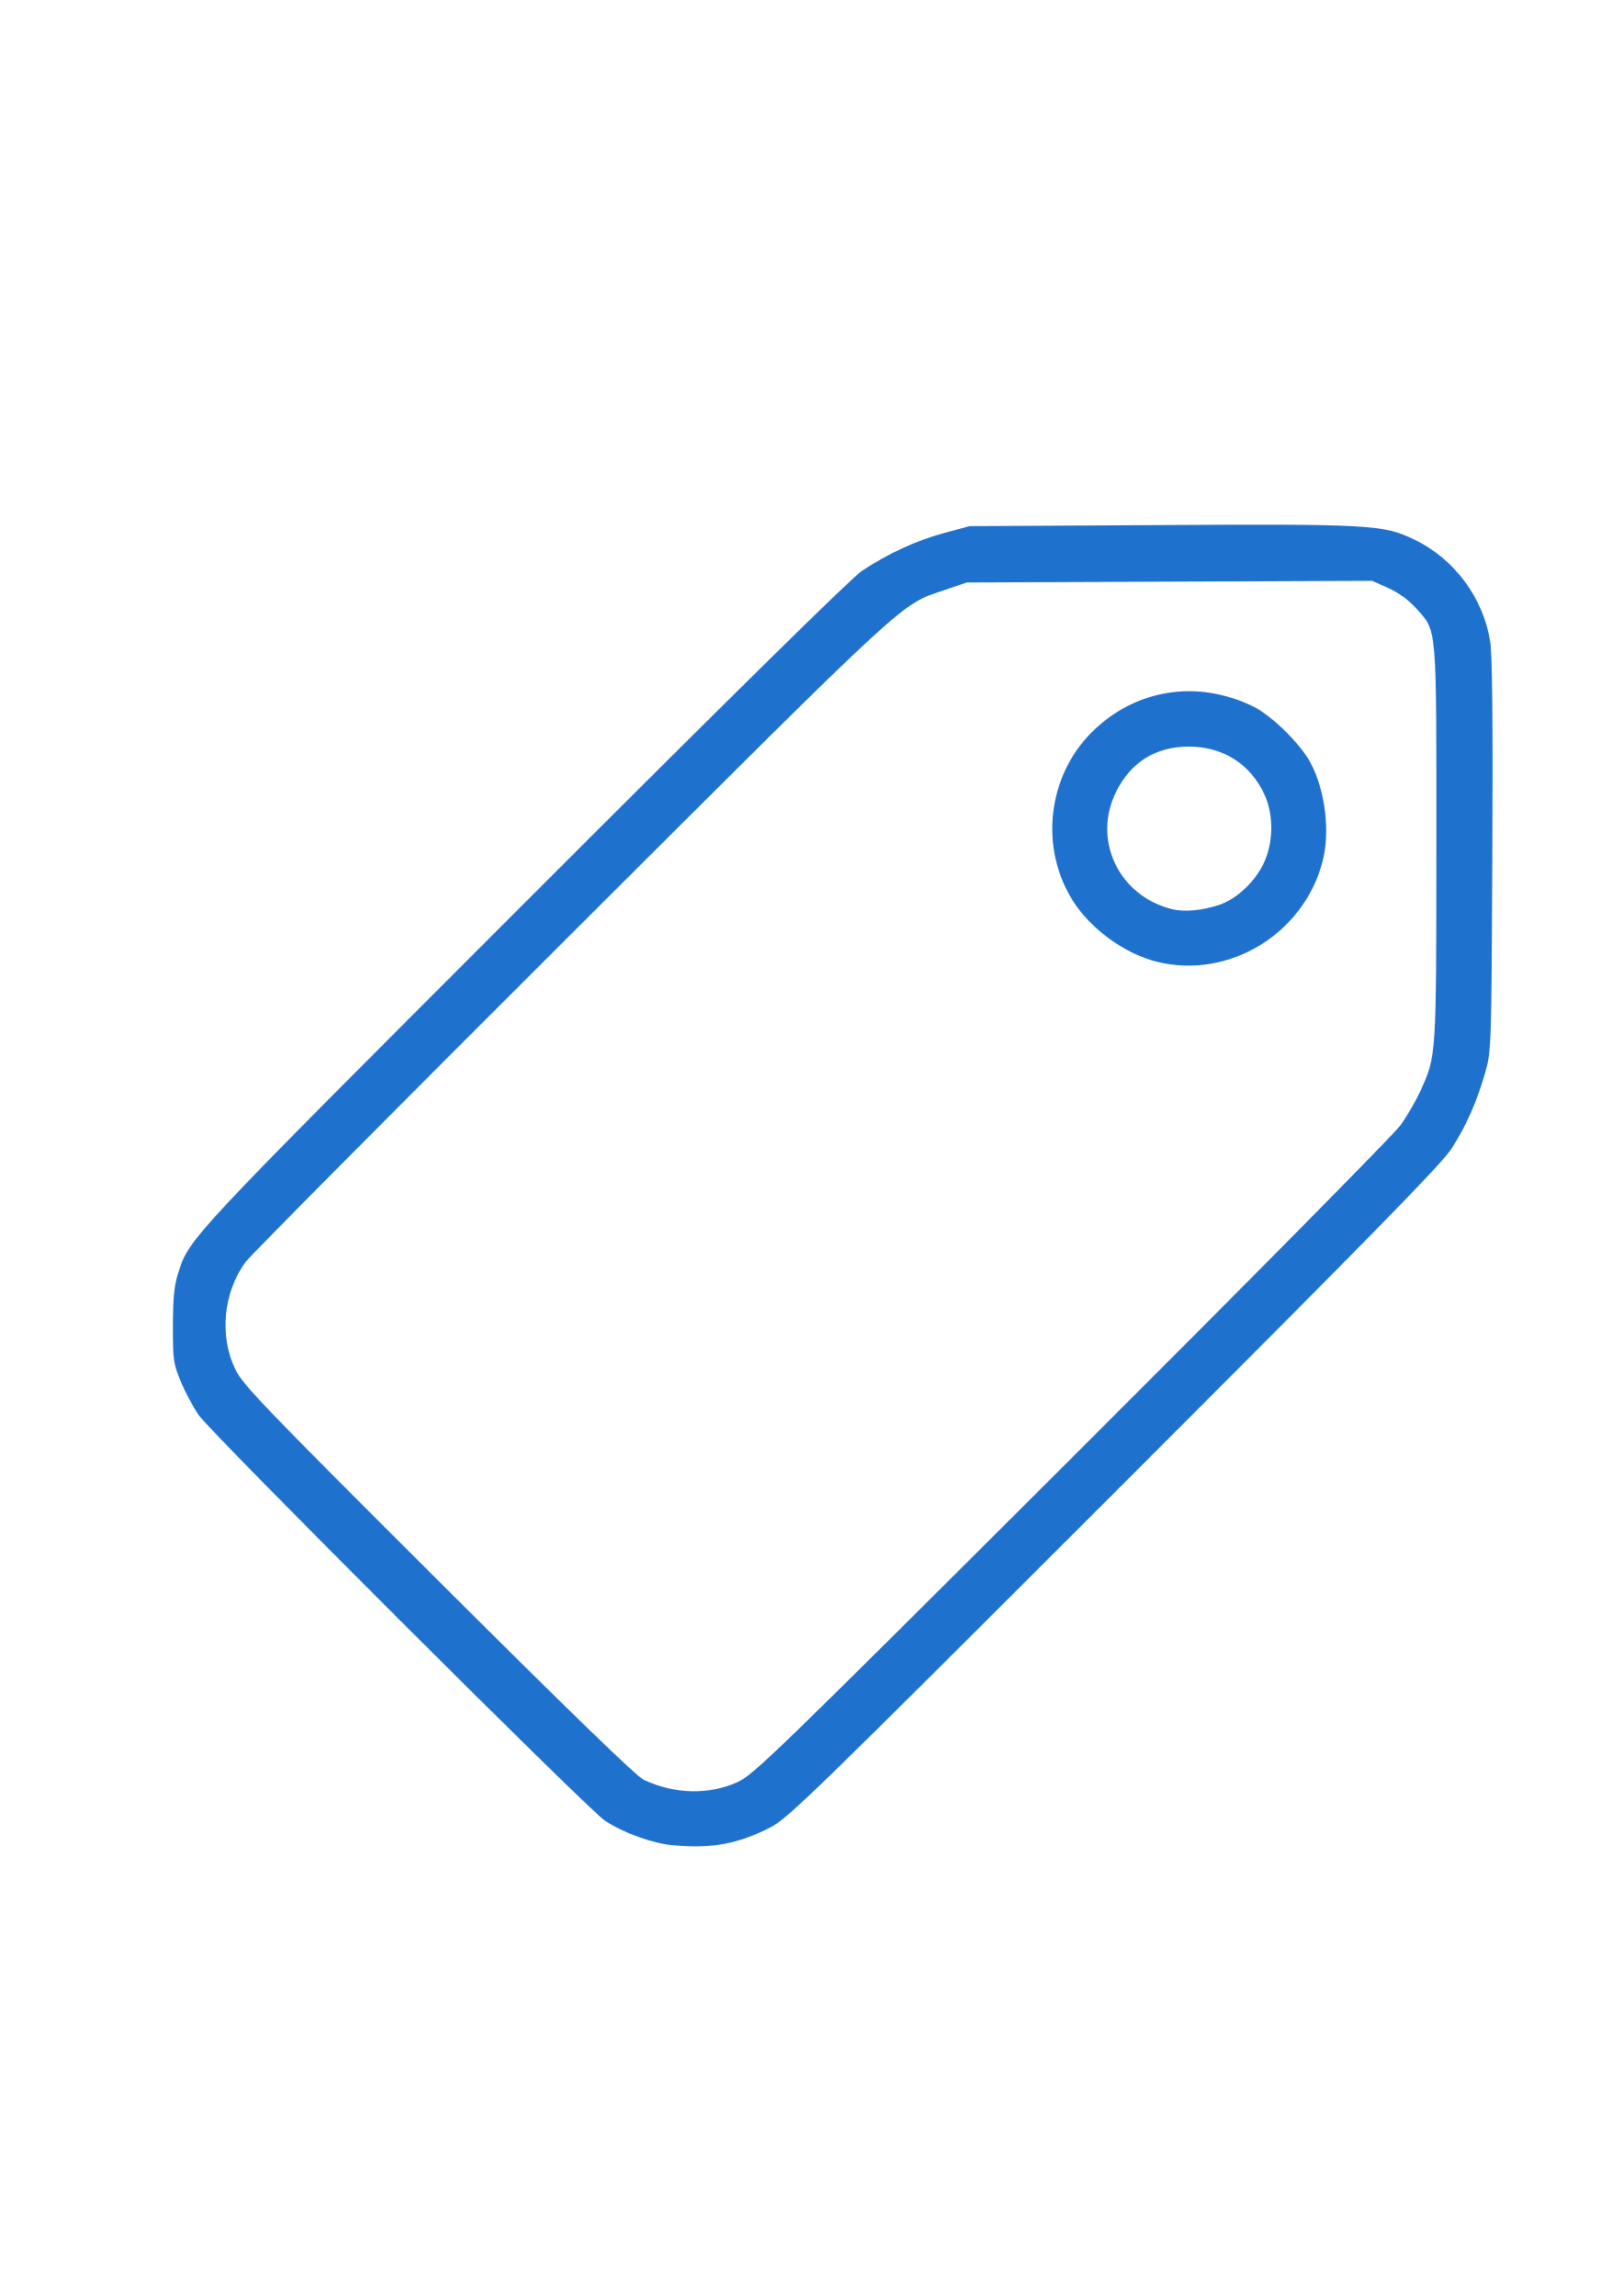
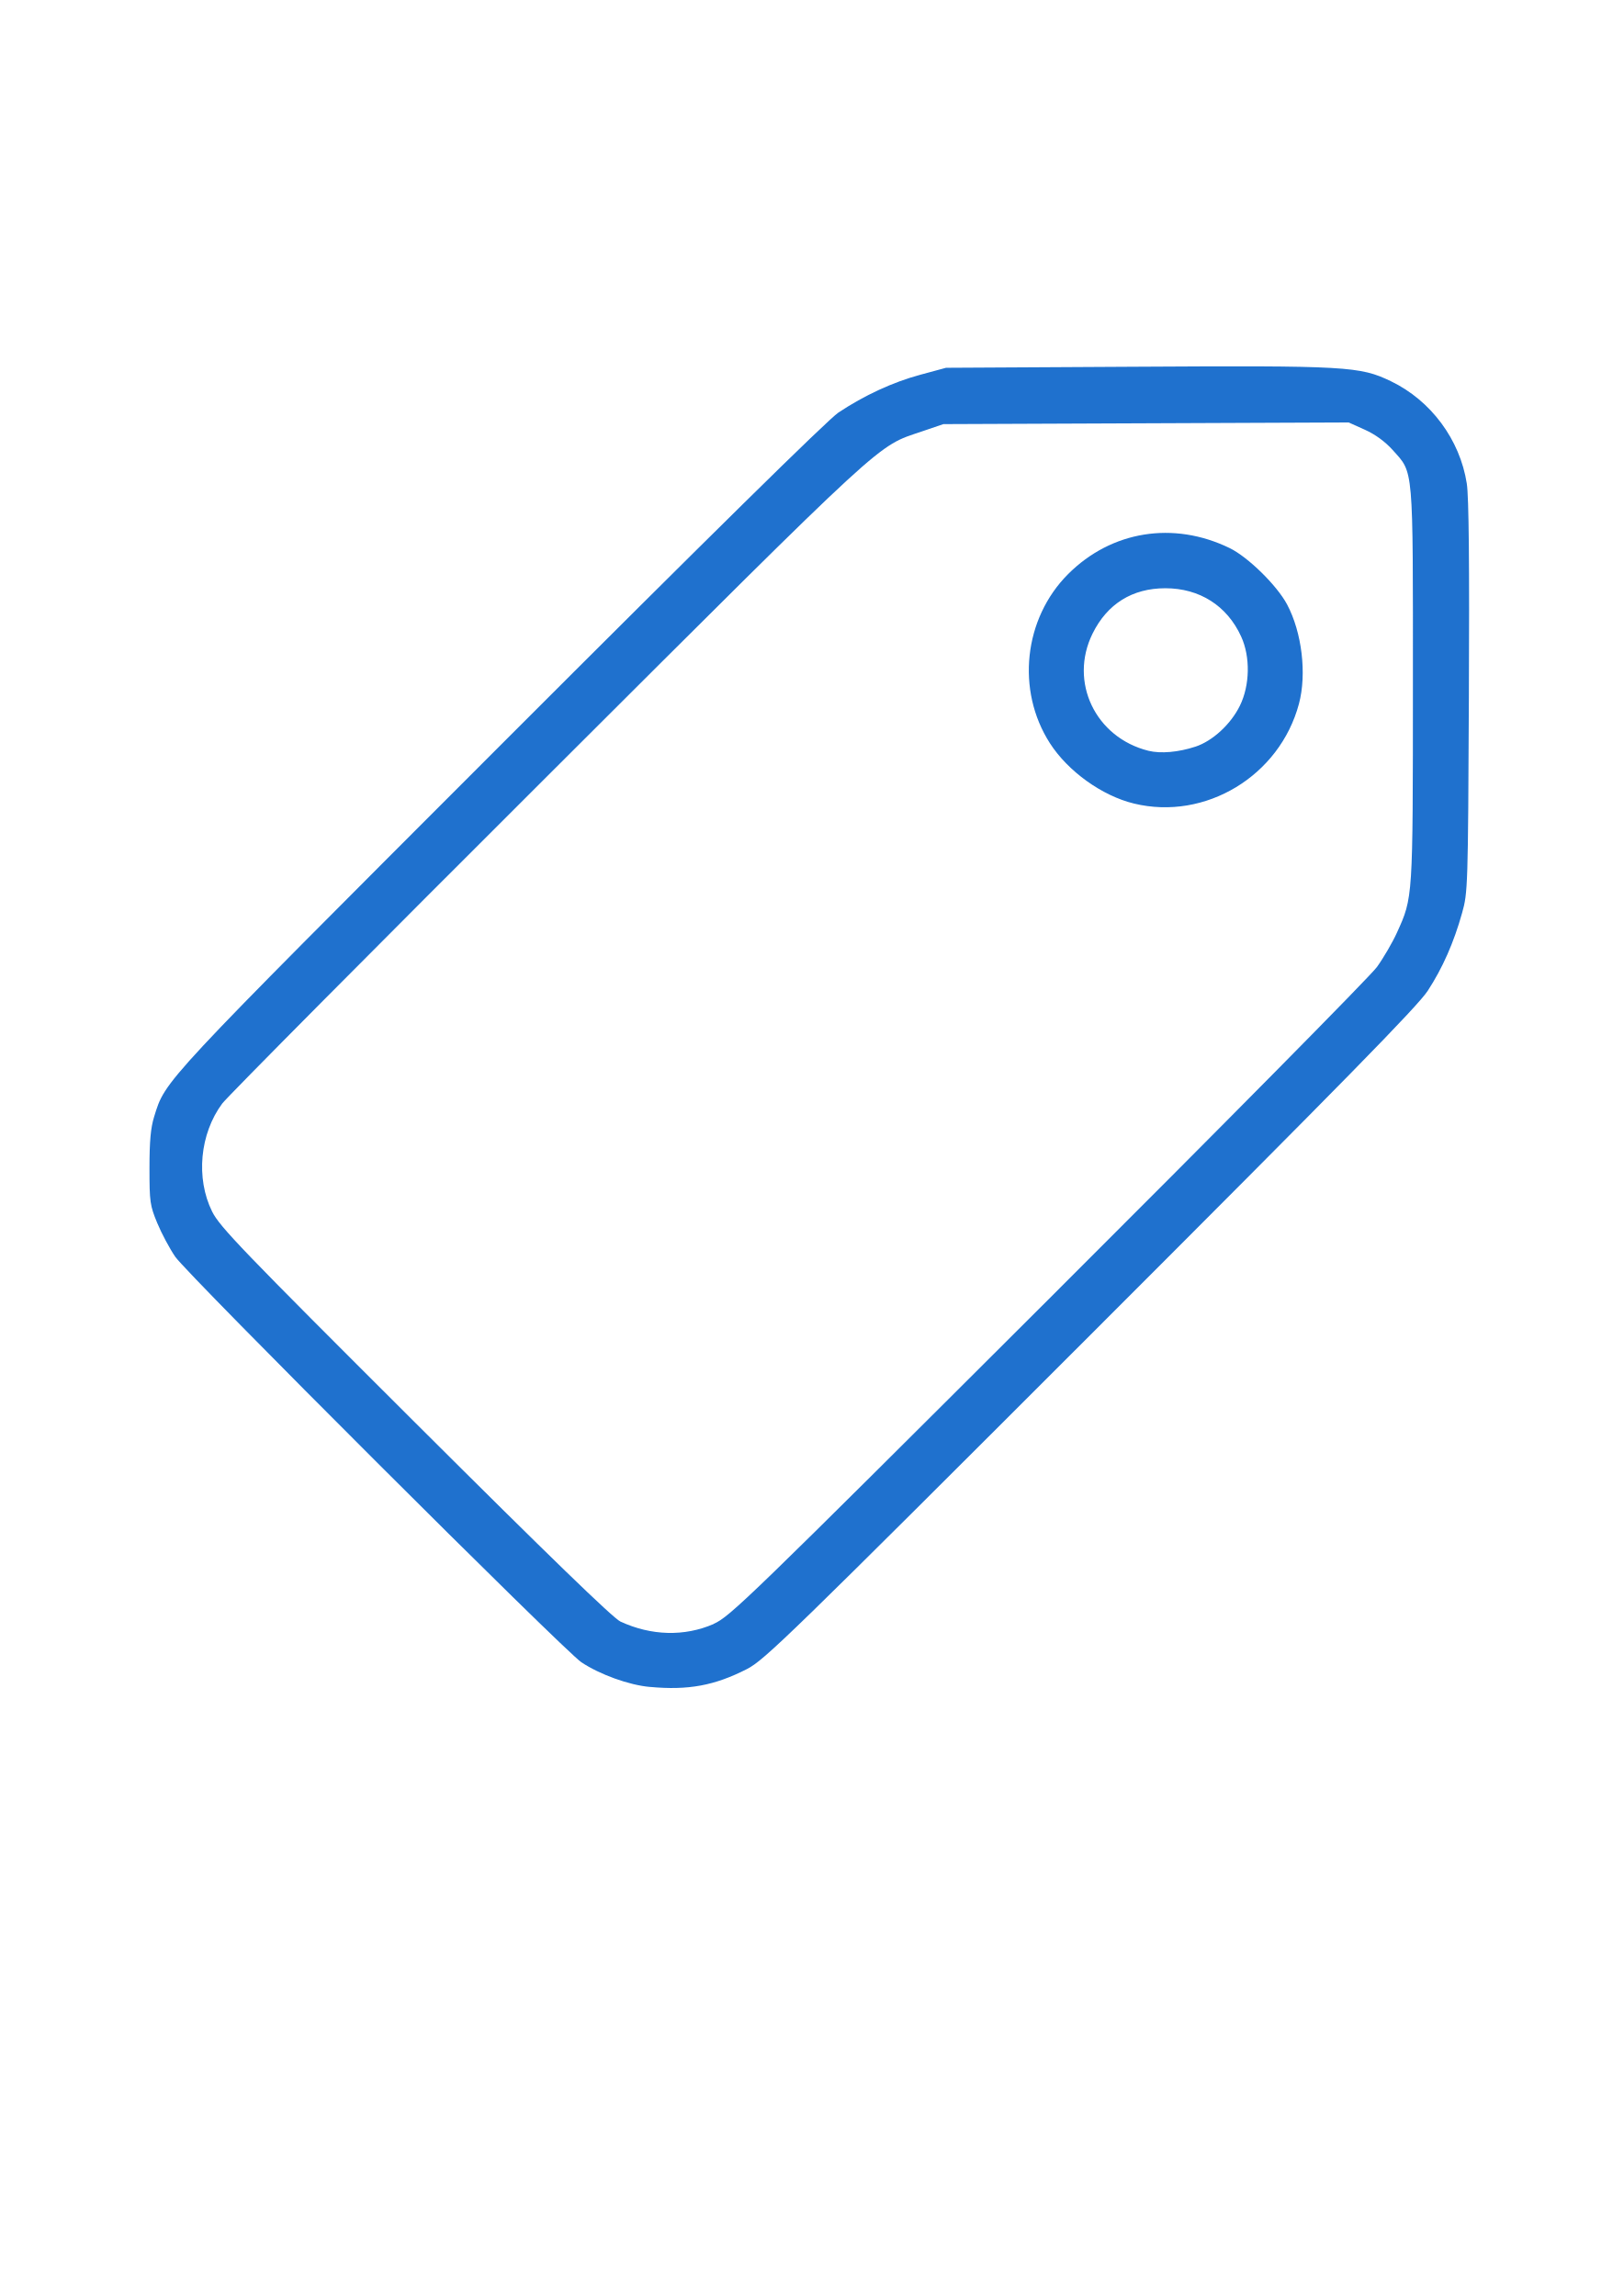
- <svg xmlns="http://www.w3.org/2000/svg" width="210mm" height="297mm" version="1.1" viewBox="0 0 210 297" xml:space="preserve">
-   <path d="m87.095 238.7c-2.713-0.242-6.462-1.6-8.867-3.191-2.193-1.452-50.926-50.119-52.53-52.459-0.722-1.053-1.767-3.01-2.322-4.351-0.946-2.279-1.01-2.741-1.01-7.135 0-3.469 0.162-5.2 0.598-6.613 1.503-4.811 0.547-3.783 44.807-48.075 26.805-26.824 42.35-42.13 43.695-43.024 3.366-2.236 7.024-3.927 10.591-4.892l3.331-0.902 24.226-0.135c27.684-0.162 29.291-0.054 33.307 1.872 5.177 2.489 8.938 7.56 9.819 13.238 0.269 1.703 0.348 10.398 0.269 27.667-0.108 24.543-0.135 25.254-0.876 27.877-1.069 3.828-2.522 7.125-4.443 10.07-1.307 2.004-10.675 11.564-43.639 44.524-38.927 38.922-42.153 42.062-44.413 43.214-4.202 2.144-7.589 2.768-12.539 2.311zm8.239-8.163c2.093-0.911 4.414-3.161 43.22-41.888 22.556-22.51 41.706-41.89 42.556-43.068 0.851-1.177 2.015-3.176 2.589-4.44 2.088-4.605 2.066-4.268 2.072-32.077 7e-3 -28.629 0.108-27.327-2.619-30.372-0.978-1.088-2.257-2.021-3.602-2.624l-2.085-0.938-52.422 0.216-2.784 0.948c-5.931 2.021-3.923 0.162-48.314 44.459-22.553 22.5-41.529 41.615-42.169 42.478-2.902 3.912-3.441 9.664-1.307 13.973 0.975 1.969 3.817 4.925 26.255 27.301 17.258 17.211 25.599 25.295 26.554 25.736 3.997 1.848 8.278 1.958 12.06 0.313zm54.365-106.11c-4.133-1.002-8.542-4.168-10.879-7.81-4.388-6.838-3.386-16.13 2.36-21.876 5.601-5.601 13.623-6.893 20.882-3.366 2.376 1.156 6.122 4.829 7.435 7.294 1.921 3.605 2.565 8.993 1.536 12.852-2.486 9.328-12.103 15.145-21.334 12.906zm7.944-7.359c2.223-0.735 4.574-2.901 5.751-5.298 1.298-2.643 1.369-6.32 0.162-8.95-1.813-3.98-5.376-6.249-9.809-6.245-4.278 0.003-7.517 2.026-9.412 5.875-3.07 6.237 0.369 13.44 7.232 15.149 1.584 0.393 3.876 0.189 6.069-0.531z" fill="#1f71ce" stroke-width="26.94" />
+ <svg xmlns="http://www.w3.org/2000/svg" width="210mm" height="297mm" version="1.1" viewBox="0 0 210 297" xml:space="preserve" id="svg1">
+   <defs id="defs1" />
+   <path d="m 84.061,218.217 c -2.713,-0.242 -6.462,-1.6 -8.867,-3.191 -2.193,-1.452 -50.926,-50.119 -52.53,-52.459 -0.722,-1.053 -1.767,-3.01 -2.322,-4.351 -0.946,-2.279 -1.01,-2.741 -1.01,-7.135 0,-3.469 0.162,-5.2 0.598,-6.613 1.503,-4.811 0.547,-3.783 44.807,-48.075 26.805,-26.824 42.35,-42.13 43.695,-43.024 3.366,-2.236 7.024,-3.927 10.591,-4.892 l 3.331,-0.902 24.226,-0.135 c 27.684,-0.162 29.291,-0.054 33.307,1.872 5.177,2.489 8.938,7.56 9.819,13.238 0.269,1.703 0.348,10.398 0.269,27.667 -0.108,24.543 -0.135,25.254 -0.876,27.877 -1.069,3.828 -2.522,7.125 -4.443,10.07 -1.307,2.004 -10.675,11.564 -43.639,44.524 -38.927,38.922 -42.153,42.062 -44.413,43.214 -4.202,2.144 -7.589,2.768 -12.539,2.311 z m 8.239,-8.163 c 2.093,-0.911 4.414,-3.161 43.22,-41.888 22.556,-22.51 41.706,-41.89 42.556,-43.068 0.851,-1.177 2.015,-3.176 2.589,-4.44 2.088,-4.605 2.066,-4.268 2.072,-32.077 0.007,-28.629 0.108,-27.327 -2.619,-30.372 -0.978,-1.088 -2.257,-2.021 -3.602,-2.624 l -2.085,-0.938 -52.422,0.216 -2.784,0.948 c -5.931,2.021 -3.923,0.162 -48.314,44.459 -22.553,22.5 -41.529,41.615 -42.169,42.478 -2.902,3.912 -3.441,9.664 -1.307,13.973 0.975,1.969 3.817,4.925 26.255,27.301 17.258,17.211 25.599,25.295 26.554,25.736 3.997,1.848 8.278,1.958 12.06,0.313 z M 146.665,103.945 c -4.133,-1.002 -8.542,-4.168 -10.879,-7.81 -4.388,-6.838 -3.386,-16.13 2.36,-21.876 5.601,-5.601 13.623,-6.893 20.882,-3.366 2.376,1.156 6.122,4.829 7.435,7.294 1.921,3.605 2.565,8.993 1.536,12.852 -2.486,9.328 -12.103,15.145 -21.334,12.906 z m 7.944,-7.359 c 2.223,-0.735 4.574,-2.901 5.751,-5.298 1.298,-2.643 1.369,-6.32 0.162,-8.95 -1.813,-3.98 -5.376,-6.249 -9.809,-6.245 -4.278,0.003 -7.517,2.026 -9.412,5.875 -3.07,6.237 0.369,13.44 7.232,15.149 1.584,0.393 3.876,0.189 6.069,-0.531 z" fill="#1f71ce" stroke-width="26.94" id="path1" />
</svg>
